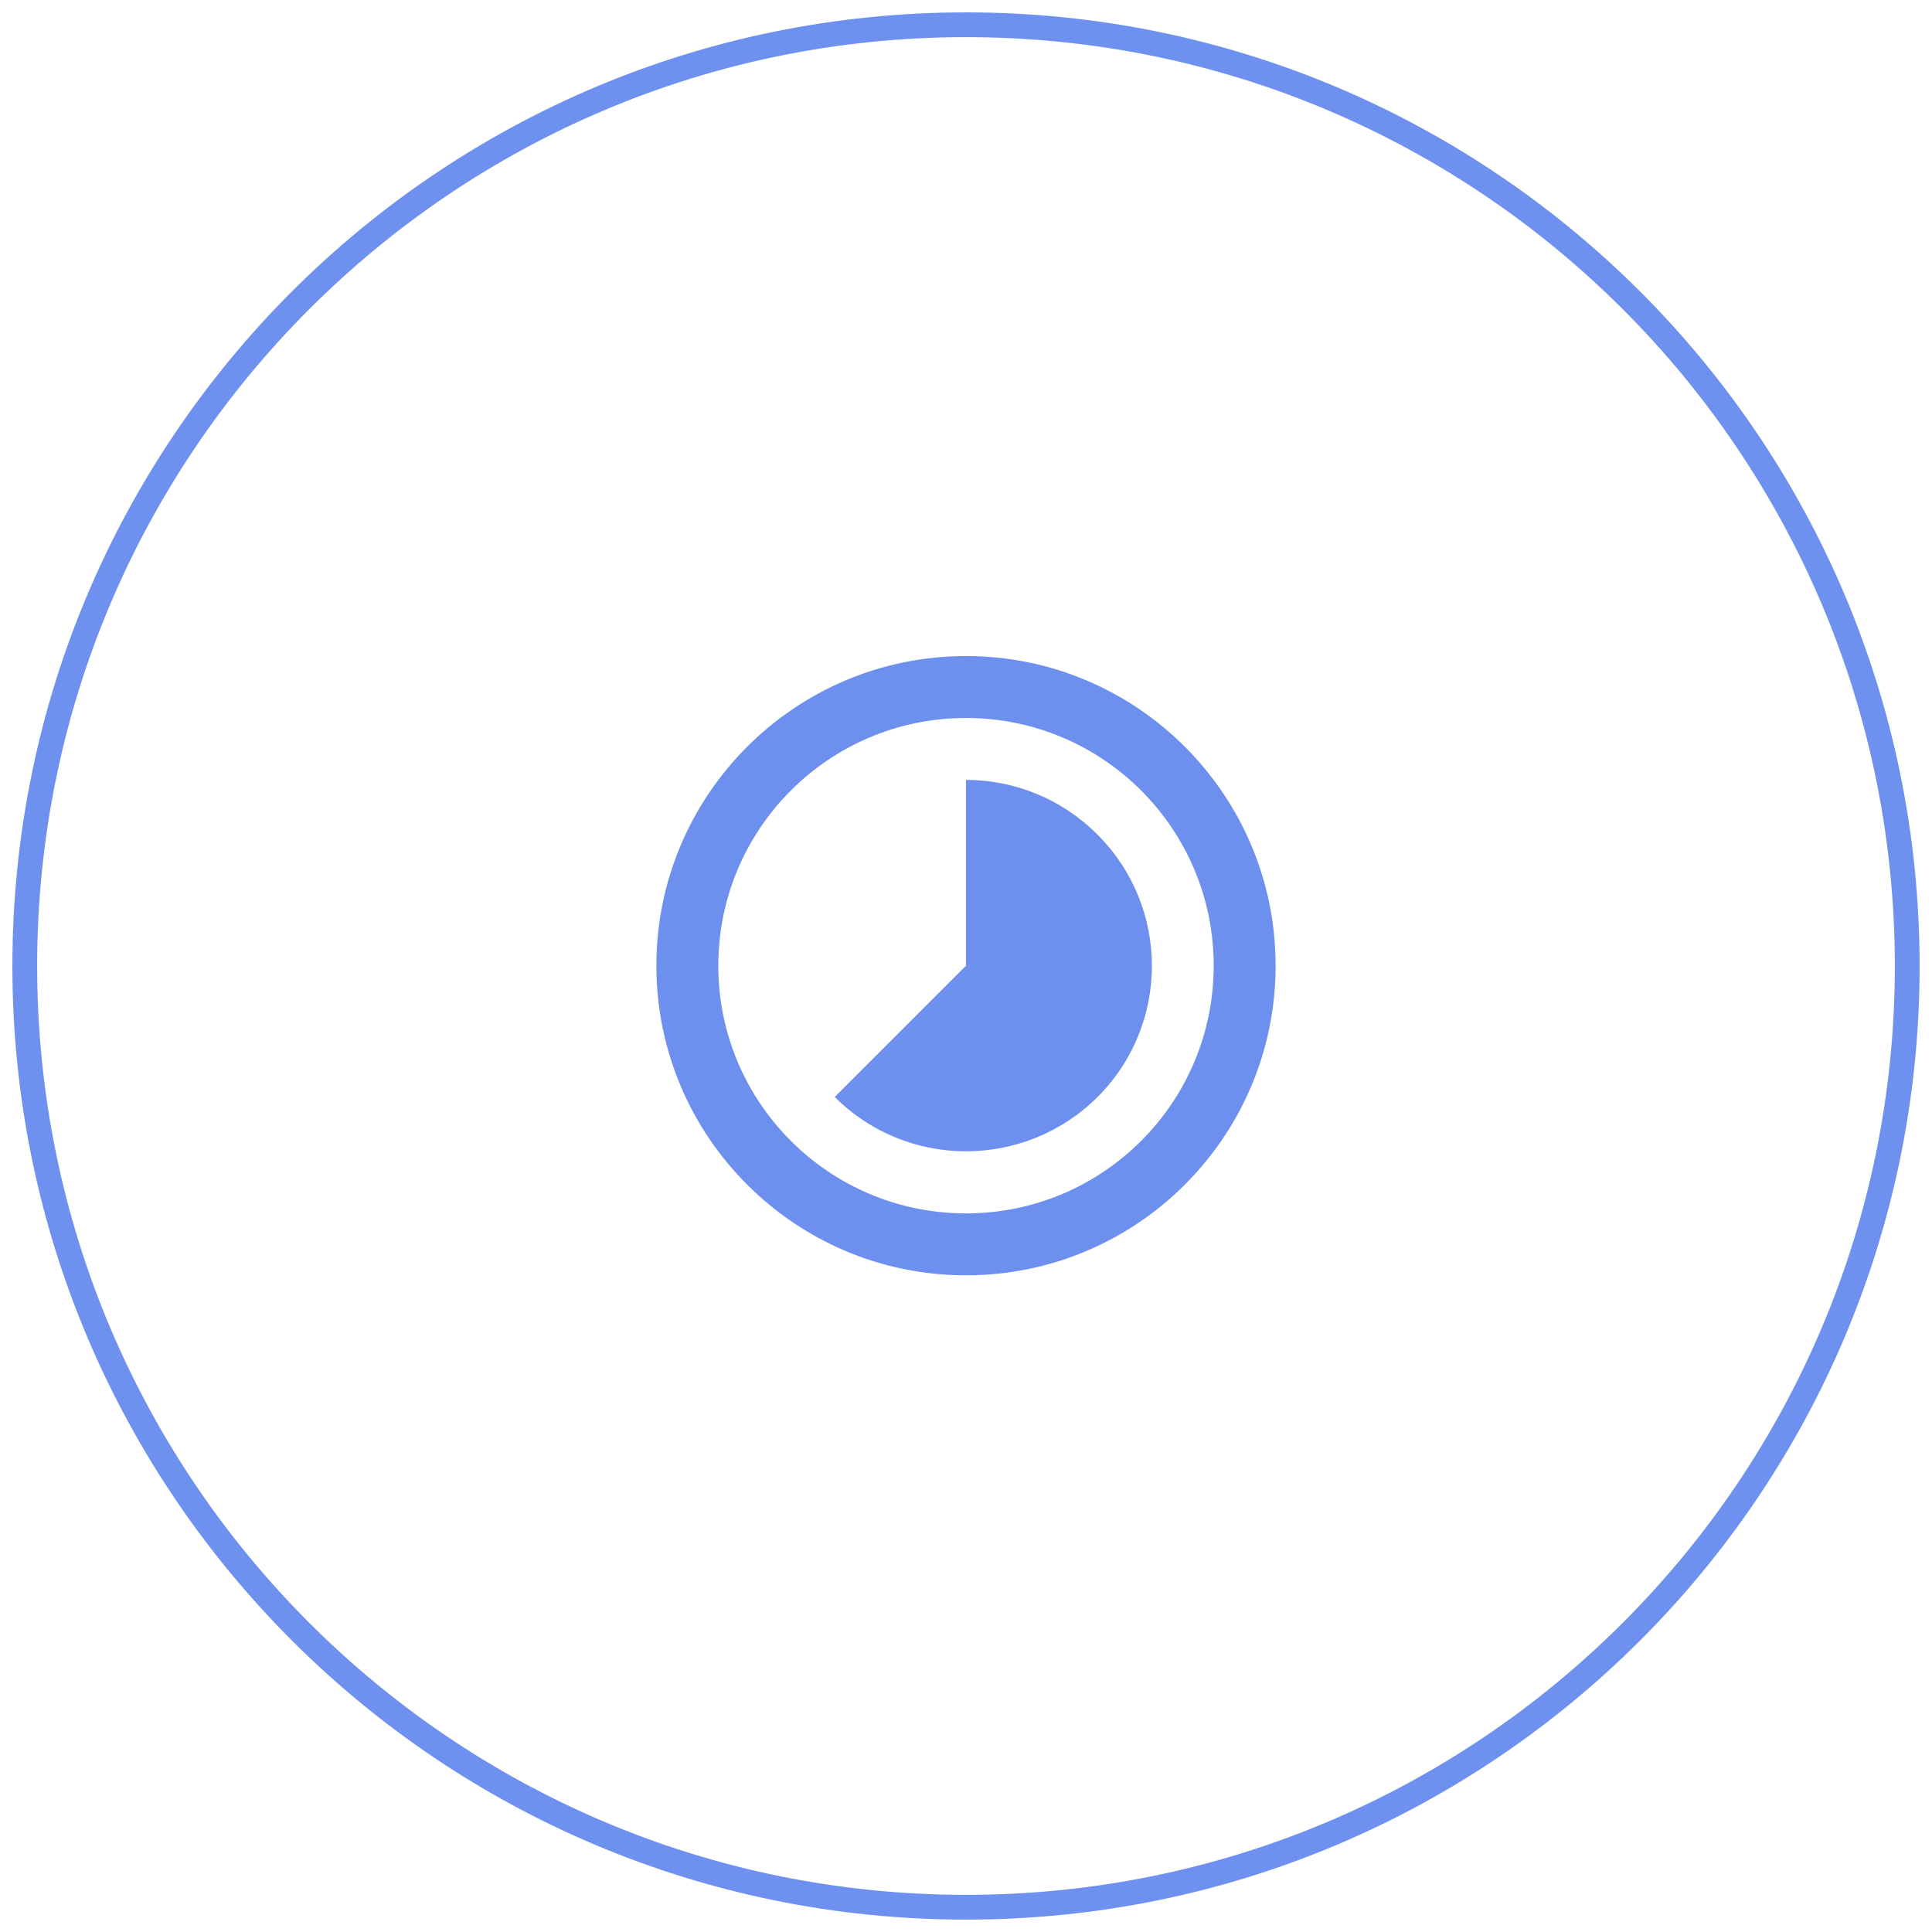
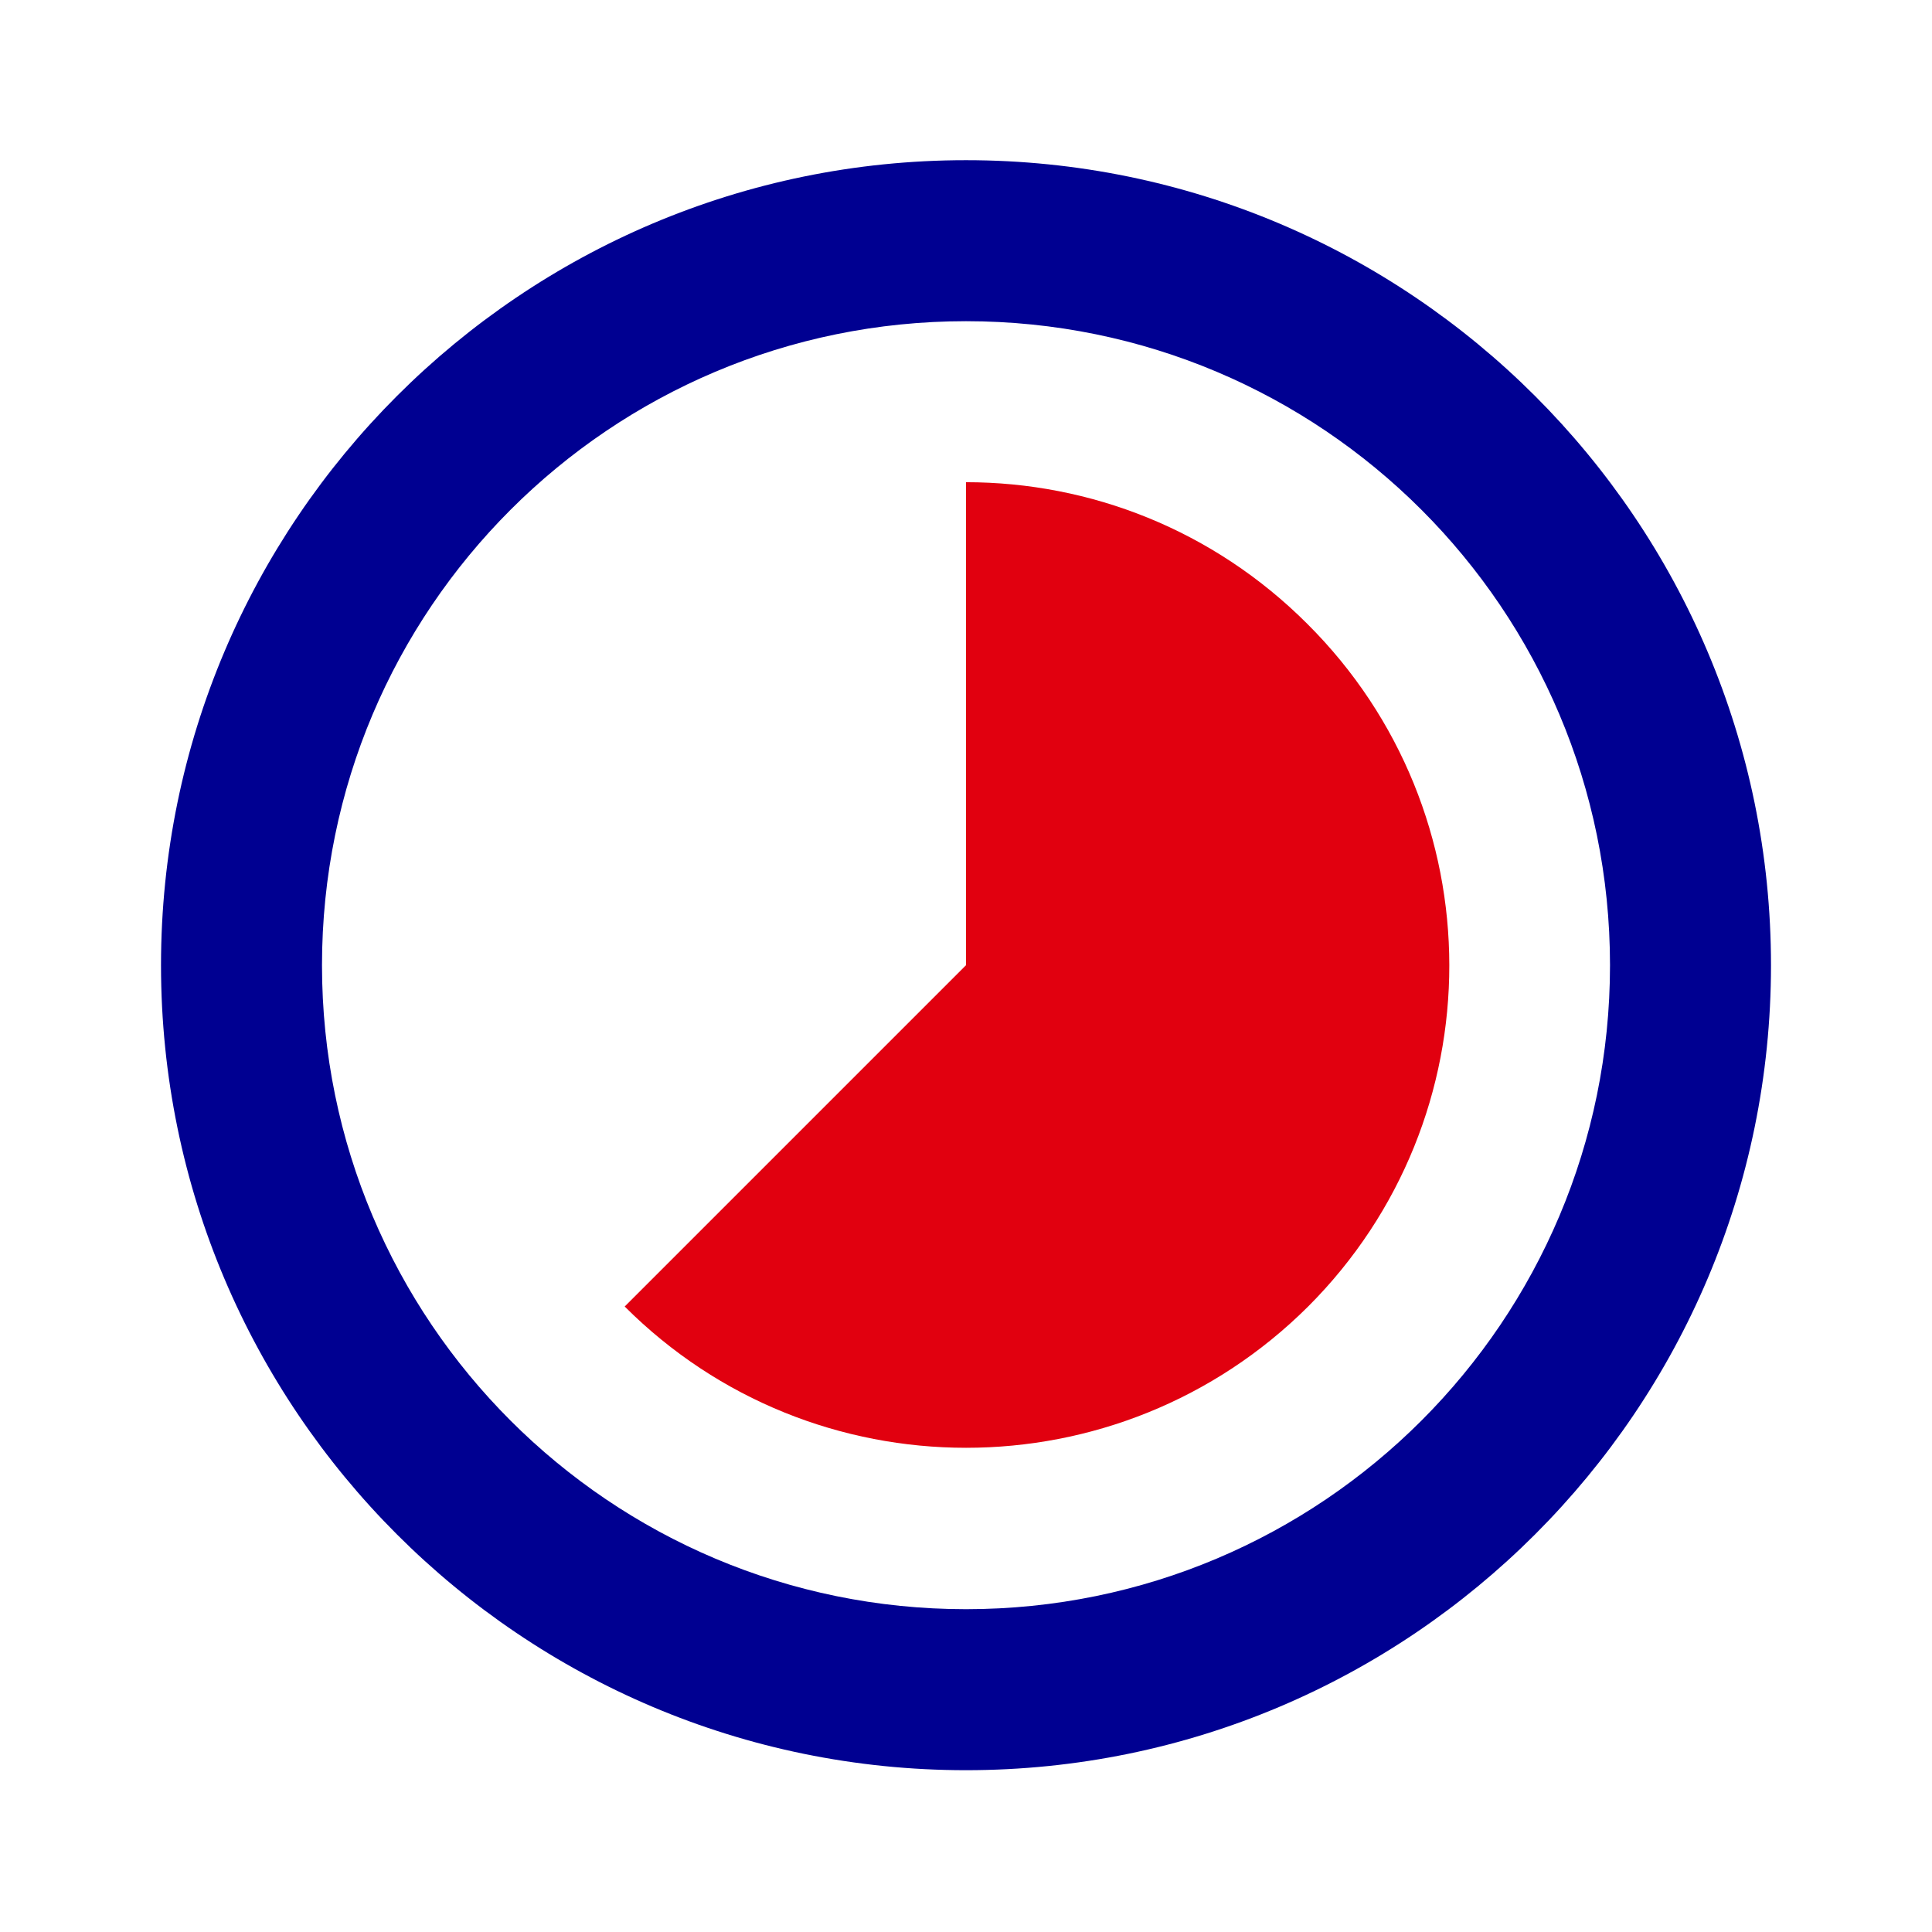
- <svg xmlns="http://www.w3.org/2000/svg" width="78px" height="78px" viewBox="0 0 78 78" version="1.1">
-   <g id="Page-1" stroke="none" stroke-width="1" fill="none" fill-rule="evenodd">
-     <g id="LANDING_DESKTOP" transform="translate(-579, -1549)">
-       <g id="features-copy-3" transform="translate(549, 1521)">
-         <g id="Group" transform="translate(31, 29)">
-           <rect id="Rectangle" stroke="#6E91F0" fill-rule="nonzero" x="0" y="0" width="76" height="76" rx="38" />
-           <g id="timelapse-24px" transform="translate(23, 23)">
-             <polygon id="Path" points="0 0 30 0 30 30 0 30" />
-             <path d="M20.3,9.688 C18.837,8.225 16.925,7.487 15,7.487 L15,14.988 L9.7,20.288 C12.625,23.212 17.375,23.212 20.312,20.288 C23.238,17.363 23.238,12.613 20.3,9.688 Z M15,2.487 C8.1,2.487 2.5,8.088 2.5,14.988 C2.5,21.887 8.1,27.488 15,27.488 C21.9,27.488 27.5,21.887 27.5,14.988 C27.5,8.088 21.9,2.487 15,2.487 Z M15,24.988 C9.475,24.988 5,20.512 5,14.988 C5,9.463 9.475,4.987 15,4.987 C20.525,4.987 25,9.463 25,14.988 C25,20.512 20.525,24.988 15,24.988 Z" id="Shape" fill="#6D90EF" fill-rule="nonzero" />
-           </g>
-         </g>
-       </g>
-     </g>
+ <svg xmlns="http://www.w3.org/2000/svg" width="80px" height="80px" viewBox="0 0 80 80" version="1.1">
+   <g id="timelapse-24px">
+     <path d="M0 0L80 0L80 80L0 80L0 0Z" id="Path" fill="none" fill-rule="evenodd" stroke="none" />
+     <path d="M40 6.633C21.6 6.633 6.667 21.567 6.667 39.967C6.667 58.367 21.6 73.3 40 73.3C58.4 73.3 73.333 58.367 73.333 39.967C73.333 21.567 58.4 6.633 40 6.633ZM40 66.633C25.267 66.633 13.333 54.7 13.333 39.967C13.333 25.233 25.267 13.3 40 13.3C54.733 13.3 66.667 25.233 66.667 39.967C66.667 54.7 54.733 66.633 40 66.633Z" id="Shape" fill="#000091" stroke="none" />
+     <path d="M54.133 25.833C50.233 21.933 45.133 19.967 40 19.967L40 39.967L25.867 54.1C33.667 61.9 46.333 61.9 54.167 54.1C61.967 46.3 61.967 33.633 54.133 25.833Z" id="Path" fill="#E1000F" stroke="none" />
  </g>
</svg>
